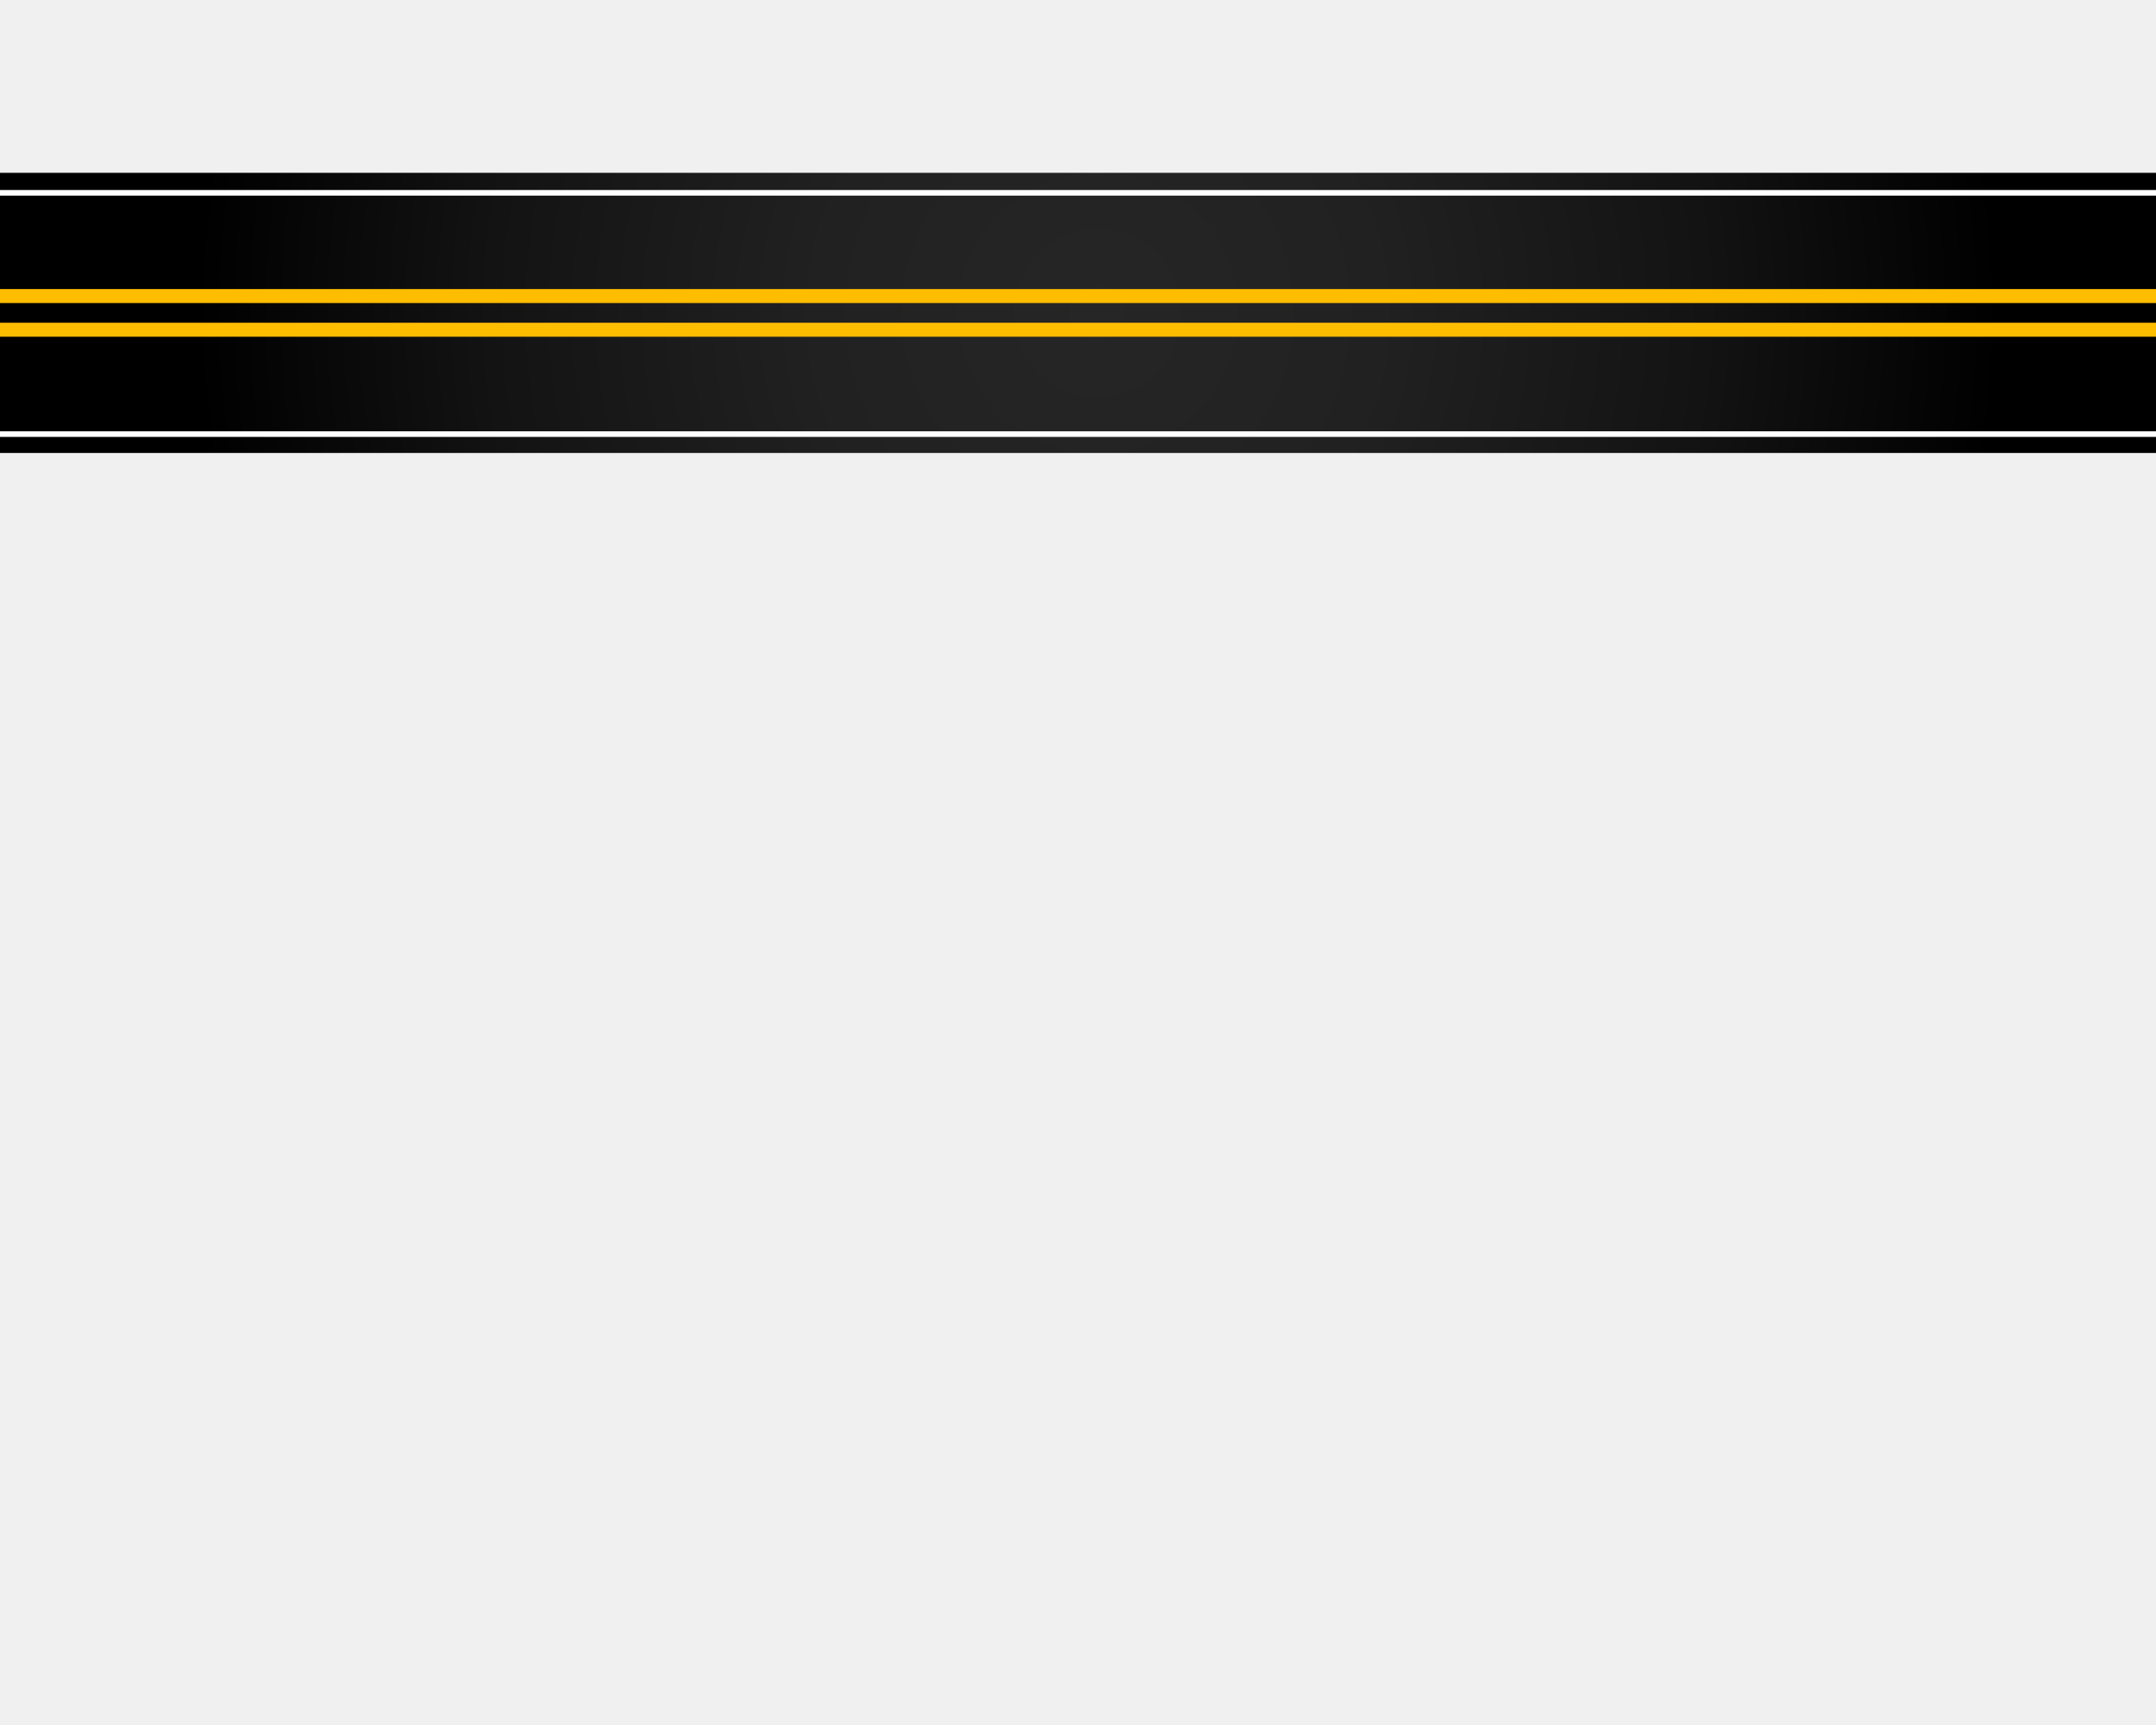
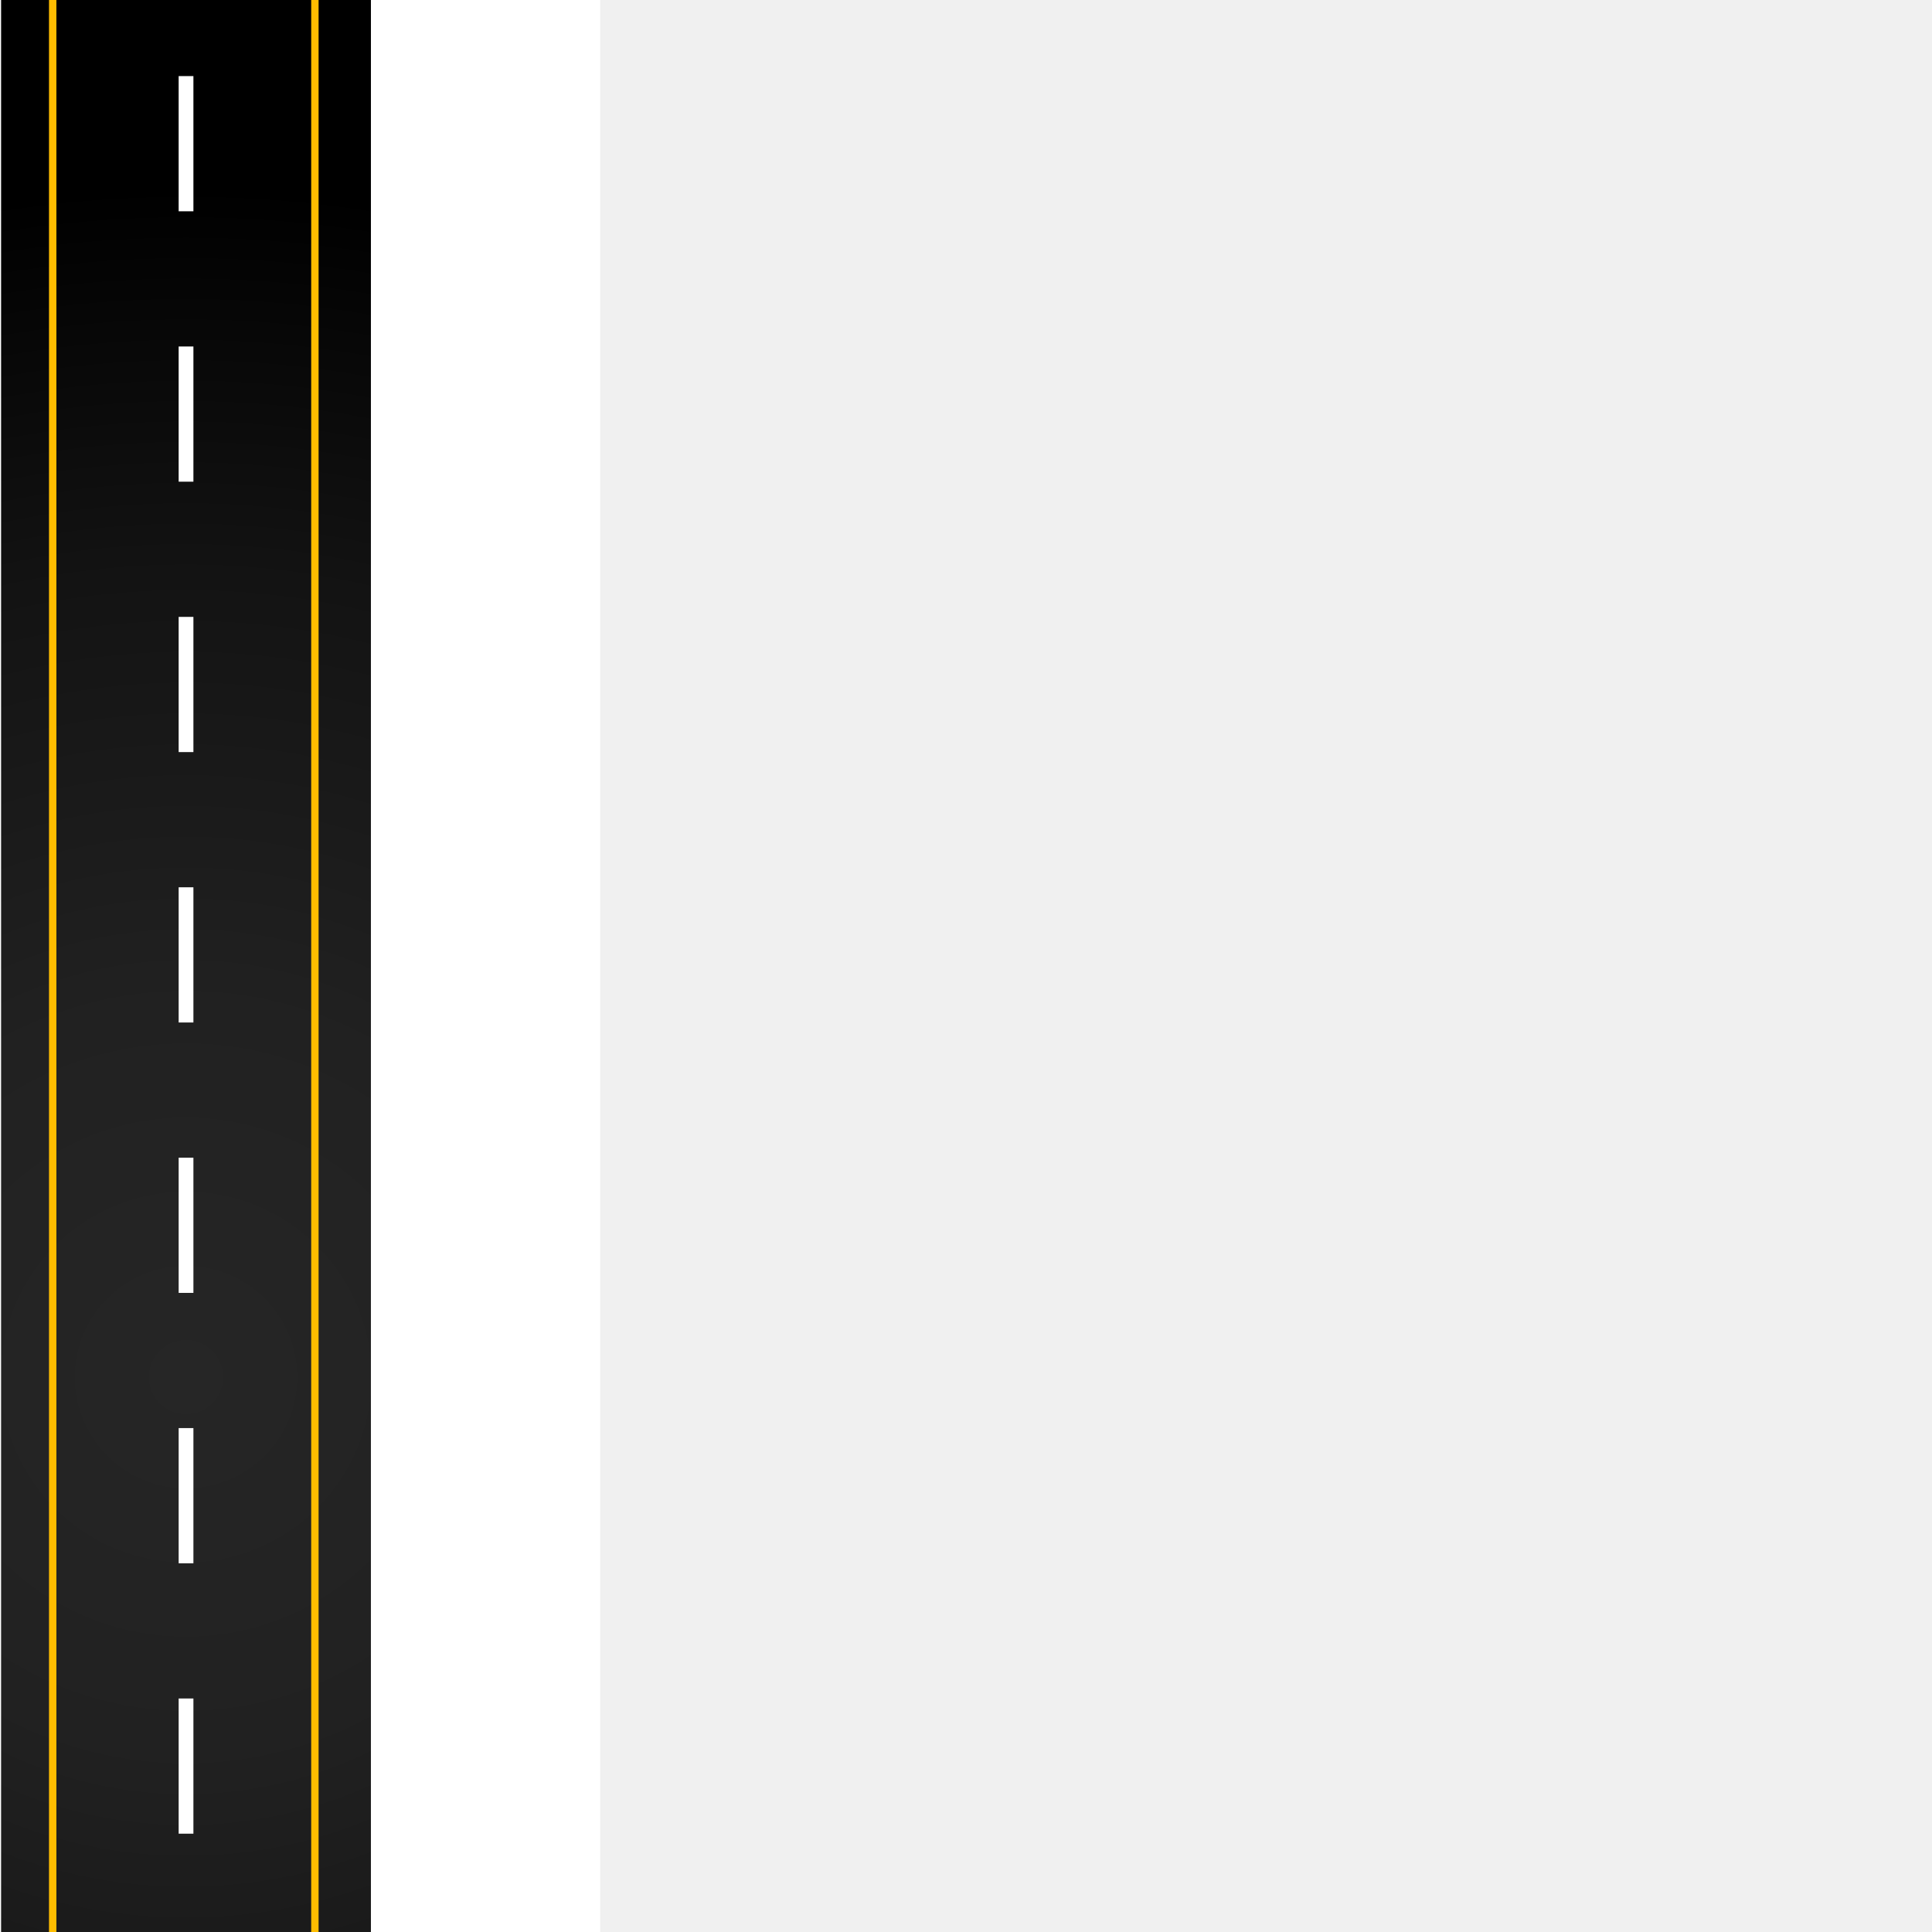
- <svg xmlns="http://www.w3.org/2000/svg" xmlns:xlink="http://www.w3.org/1999/xlink" version="1.1" id="Layer_1" x="0px" y="0px" viewBox="0 0 360 288" style="enable-background:new 0 0 360 288;" xml:space="preserve">
-   <g>
-     <g>
-       <defs>
-         <rect id="SVGID_1_" x="0" width="360" height="288" />
-       </defs>
-       <use xlink:href="#SVGID_1_" style="overflow:visible;fill:transparent;" />
-       <clipPath id="SVGID_00000119082453595531569540000010060365539180144783_">
-         <use xlink:href="#SVGID_1_" style="overflow:visible;" />
-       </clipPath>
-       <g style="clip-path:url(#SVGID_00000119082453595531569540000010060365539180144783_);">
-         <g>
-           <radialGradient id="SVGID_00000121280286688341503820000013058479223448594063_" cx="183.303" cy="52.24" r="150.562" gradientUnits="userSpaceOnUse">
-             <stop offset="0" style="stop-color:#262626" />
-             <stop offset="0.311" style="stop-color:#212121" />
-             <stop offset="0.674" style="stop-color:#131313" />
-             <stop offset="1" style="stop-color:#000000" />
-           </radialGradient>
-           <rect x="-28.336" y="28.854" style="fill:url(#SVGID_00000121280286688341503820000013058479223448594063_);" width="423.278" height="46.772" />
-           <g>
-             <rect x="-28.336" y="31.726" style="fill:#FFFFFF;" width="423.278" height="0.934" />
-           </g>
-           <g>
-             <rect x="-28.336" y="72.01" style="fill:#FFFFFF;" width="423.278" height="0.934" />
-           </g>
-           <g>
-             <g>
-               <rect x="-28.336" y="53.884" style="fill:#FFBD00;" width="423.278" height="2.334" />
-             </g>
-             <g>
-               <rect x="-28.336" y="48.262" style="fill:#FFBD00;" width="423.278" height="2.334" />
-             </g>
-           </g>
-         </g>
+ <svg xmlns="http://www.w3.org/2000/svg" version="1.1" width="1080" height="1080" viewBox="0 0 1080 1080" xml:space="preserve">
+   <defs>
+ </defs>
+   <g transform="matrix(1 0 0 1 540 540)" id="ae3676fe-40ff-4942-a40b-4fe935dc15d4">
+     <rect style="stroke: none; stroke-width: 1; stroke-dasharray: none; stroke-linecap: butt; stroke-dashoffset: 0; stroke-linejoin: miter; stroke-miterlimit: 4; fill: rgb(255,255,255); fill-rule: nonzero; opacity: 1; visibility: hidden;" vector-effect="non-scaling-stroke" x="-540" y="-540" rx="0" ry="0" width="1080" height="1080" />
+   </g>
+   <g transform="matrix(1 0 0 1 540 540)" id="025165e7-4069-435a-bd0b-6c7438e0b180">
+ </g>
+   <g transform="matrix(0 -4.42 4.42 0 -300.98 760.5)">
+     <g style="" vector-effect="non-scaling-stroke">
+       <g transform="matrix(1 0 0 1 -5.77 0)">
+         <rect style="stroke: none; stroke-width: 1; stroke-dasharray: none; stroke-linecap: butt; stroke-dashoffset: 0; stroke-linejoin: miter; stroke-miterlimit: 4; fill: rgb(255,255,255); fill-rule: nonzero; opacity: 1;" vector-effect="non-scaling-stroke" x="-180" y="-144" rx="0" ry="0" width="360" height="288" />
+       </g>
+       <g transform="matrix(1 0 0 1 -2.1 91.62)" clip-path="url(#CLIPPATH_4)">
+         <radialGradient id="SVGID_SVGID_00000029003812825639823000000014259828928655262135__3" gradientUnits="userSpaceOnUse" gradientTransform="matrix(1 0 0 1 -183.67 -235.62)" cx="183.665" cy="235.622" r="150.562" fx="183.665" fy="235.622">
+           <stop offset="0%" style="stop-color:rgb(38,38,38);stop-opacity: 1" />
+           <stop offset="31.15%" style="stop-color:rgb(33,33,33);stop-opacity: 1" />
+           <stop offset="67.4%" style="stop-color:rgb(19,19,19);stop-opacity: 1" />
+           <stop offset="100%" style="stop-color:rgb(0,0,0);stop-opacity: 1" />
+         </radialGradient>
+         <clipPath id="CLIPPATH_4">
+           <rect transform="matrix(1 0 0 1 -3.67 -91.62)" id="SVGID_00000119082453595531569540000010060365539180144783_" x="-180" y="-144" rx="0" ry="0" width="360" height="288" />
+         </clipPath>
+         <rect style="stroke: none; stroke-width: 1; stroke-dasharray: none; stroke-linecap: butt; stroke-dashoffset: 0; stroke-linejoin: miter; stroke-miterlimit: 4; fill: url(#SVGID_SVGID_00000029003812825639823000000014259828928655262135__3); fill-rule: nonzero; opacity: 1;" vector-effect="non-scaling-stroke" x="-211.639" y="-23.386" rx="0" ry="0" width="423.278" height="46.772" />
+       </g>
+       <g transform="matrix(1 0 0 1 0 74.76)" clip-path="url(#CLIPPATH_5)">
+         <clipPath id="CLIPPATH_5">
+           <rect transform="matrix(1 0 0 1 -5.77 -74.76)" id="SVGID_00000119082453595531569540000010060365539180144783_" x="-180" y="-144" rx="0" ry="0" width="360" height="288" />
+         </clipPath>
+         <rect style="stroke: none; stroke-width: 1; stroke-dasharray: none; stroke-linecap: butt; stroke-dashoffset: 0; stroke-linejoin: miter; stroke-miterlimit: 4; fill: rgb(255,189,0); fill-rule: nonzero; opacity: 1;" vector-effect="non-scaling-stroke" x="-222.141" y="-0.467" rx="0" ry="0" width="444.281" height="0.934" />
+       </g>
+       <g transform="matrix(1 0 0 1 0 107.92)" clip-path="url(#CLIPPATH_6)">
+         <clipPath id="CLIPPATH_6">
+           <rect transform="matrix(1 0 0 1 -5.77 -107.92)" id="SVGID_00000119082453595531569540000010060365539180144783_" x="-180" y="-144" rx="0" ry="0" width="360" height="288" />
+         </clipPath>
+         <rect style="stroke: none; stroke-width: 1; stroke-dasharray: none; stroke-linecap: butt; stroke-dashoffset: 0; stroke-linejoin: miter; stroke-miterlimit: 4; fill: rgb(255,189,0); fill-rule: nonzero; opacity: 1;" vector-effect="non-scaling-stroke" x="-222.141" y="-0.467" rx="0" ry="0" width="444.281" height="0.934" />
+       </g>
+       <g transform="matrix(1 0 0 1 -217.94 91.62)" clip-path="url(#CLIPPATH_7)">
+         <clipPath id="CLIPPATH_7">
+           <rect transform="matrix(1 0 0 1 212.17 -91.62)" id="SVGID_00000119082453595531569540000010060365539180144783_" x="-180" y="-144" rx="0" ry="0" width="360" height="288" />
+         </clipPath>
+         <rect style="stroke: none; stroke-width: 1; stroke-dasharray: none; stroke-linecap: butt; stroke-dashoffset: 0; stroke-linejoin: miter; stroke-miterlimit: 4; fill: rgb(255,255,255); fill-rule: nonzero; opacity: 1;" vector-effect="non-scaling-stroke" x="-4.202" y="-0.933" rx="0" ry="0" width="8.403" height="1.867" />
+       </g>
+       <g transform="matrix(1 0 0 1 0 91.62)" clip-path="url(#CLIPPATH_8)">
+         <clipPath id="CLIPPATH_8">
+           <rect transform="matrix(1 0 0 1 -5.77 -91.62)" id="SVGID_00000119082453595531569540000010060365539180144783_" x="-180" y="-144" rx="0" ry="0" width="360" height="288" />
+         </clipPath>
+         <path style="stroke: none; stroke-width: 1; stroke-dasharray: none; stroke-linecap: butt; stroke-dashoffset: 0; stroke-linejoin: miter; stroke-miterlimit: 4; fill: rgb(255,255,255); fill-rule: nonzero; opacity: 1;" vector-effect="non-scaling-stroke" transform=" translate(-185.77, -235.62)" d="M 382.404 236.556 L 365.305 236.556 L 365.305 234.689 L 382.404 234.689 L 382.404 236.556 z M 348.206 236.556 L 331.107 236.556 L 331.107 234.689 L 348.206 234.689 L 348.206 236.556 z M 314.008 236.556 L 296.909 236.556 L 296.909 234.689 L 314.008 234.689 L 314.008 236.556 z M 279.81 236.556 L 262.711 236.556 L 262.711 234.689 L 279.81 234.689 L 279.81 236.556 z M 245.612 236.556 L 228.513 236.556 L 228.513 234.689 L 245.612 234.689 L 245.612 236.556 z M 211.414 236.556 L 194.315 236.556 L 194.315 234.689 L 211.414 234.689 L 211.414 236.556 z M 177.216 236.556 L 160.117 236.556 L 160.117 234.689 L 177.216 234.689 L 177.216 236.556 z M 143.018 236.556 L 125.919 236.556 L 125.919 234.689 L 143.018 234.689 L 143.018 236.556 z M 108.82 236.556 L 91.721 236.556 L 91.721 234.689 L 108.82 234.689 L 108.82 236.556 z M 74.622 236.556 L 57.523 236.556 L 57.523 234.689 L 74.622 234.689 L 74.622 236.556 z M 40.424 236.556 L 23.325 236.556 L 23.325 234.689 L 40.424 234.689 L 40.424 236.556 z M 6.226 236.556 L -10.873 236.556 L -10.873 234.689 L 6.226 234.689 L 6.226 236.556 z" stroke-linecap="round" />
+       </g>
+       <g transform="matrix(1 0 0 1 217.94 91.62)" clip-path="url(#CLIPPATH_9)">
+         <clipPath id="CLIPPATH_9">
+           <rect transform="matrix(1 0 0 1 -223.7 -91.62)" id="SVGID_00000119082453595531569540000010060365539180144783_" x="-180" y="-144" rx="0" ry="0" width="360" height="288" />
+         </clipPath>
+         <rect style="stroke: none; stroke-width: 1; stroke-dasharray: none; stroke-linecap: butt; stroke-dashoffset: 0; stroke-linejoin: miter; stroke-miterlimit: 4; fill: rgb(255,255,255); fill-rule: nonzero; opacity: 1;" vector-effect="non-scaling-stroke" x="-4.202" y="-0.933" rx="0" ry="0" width="8.403" height="1.867" />
      </g>
    </g>
  </g>
</svg>
